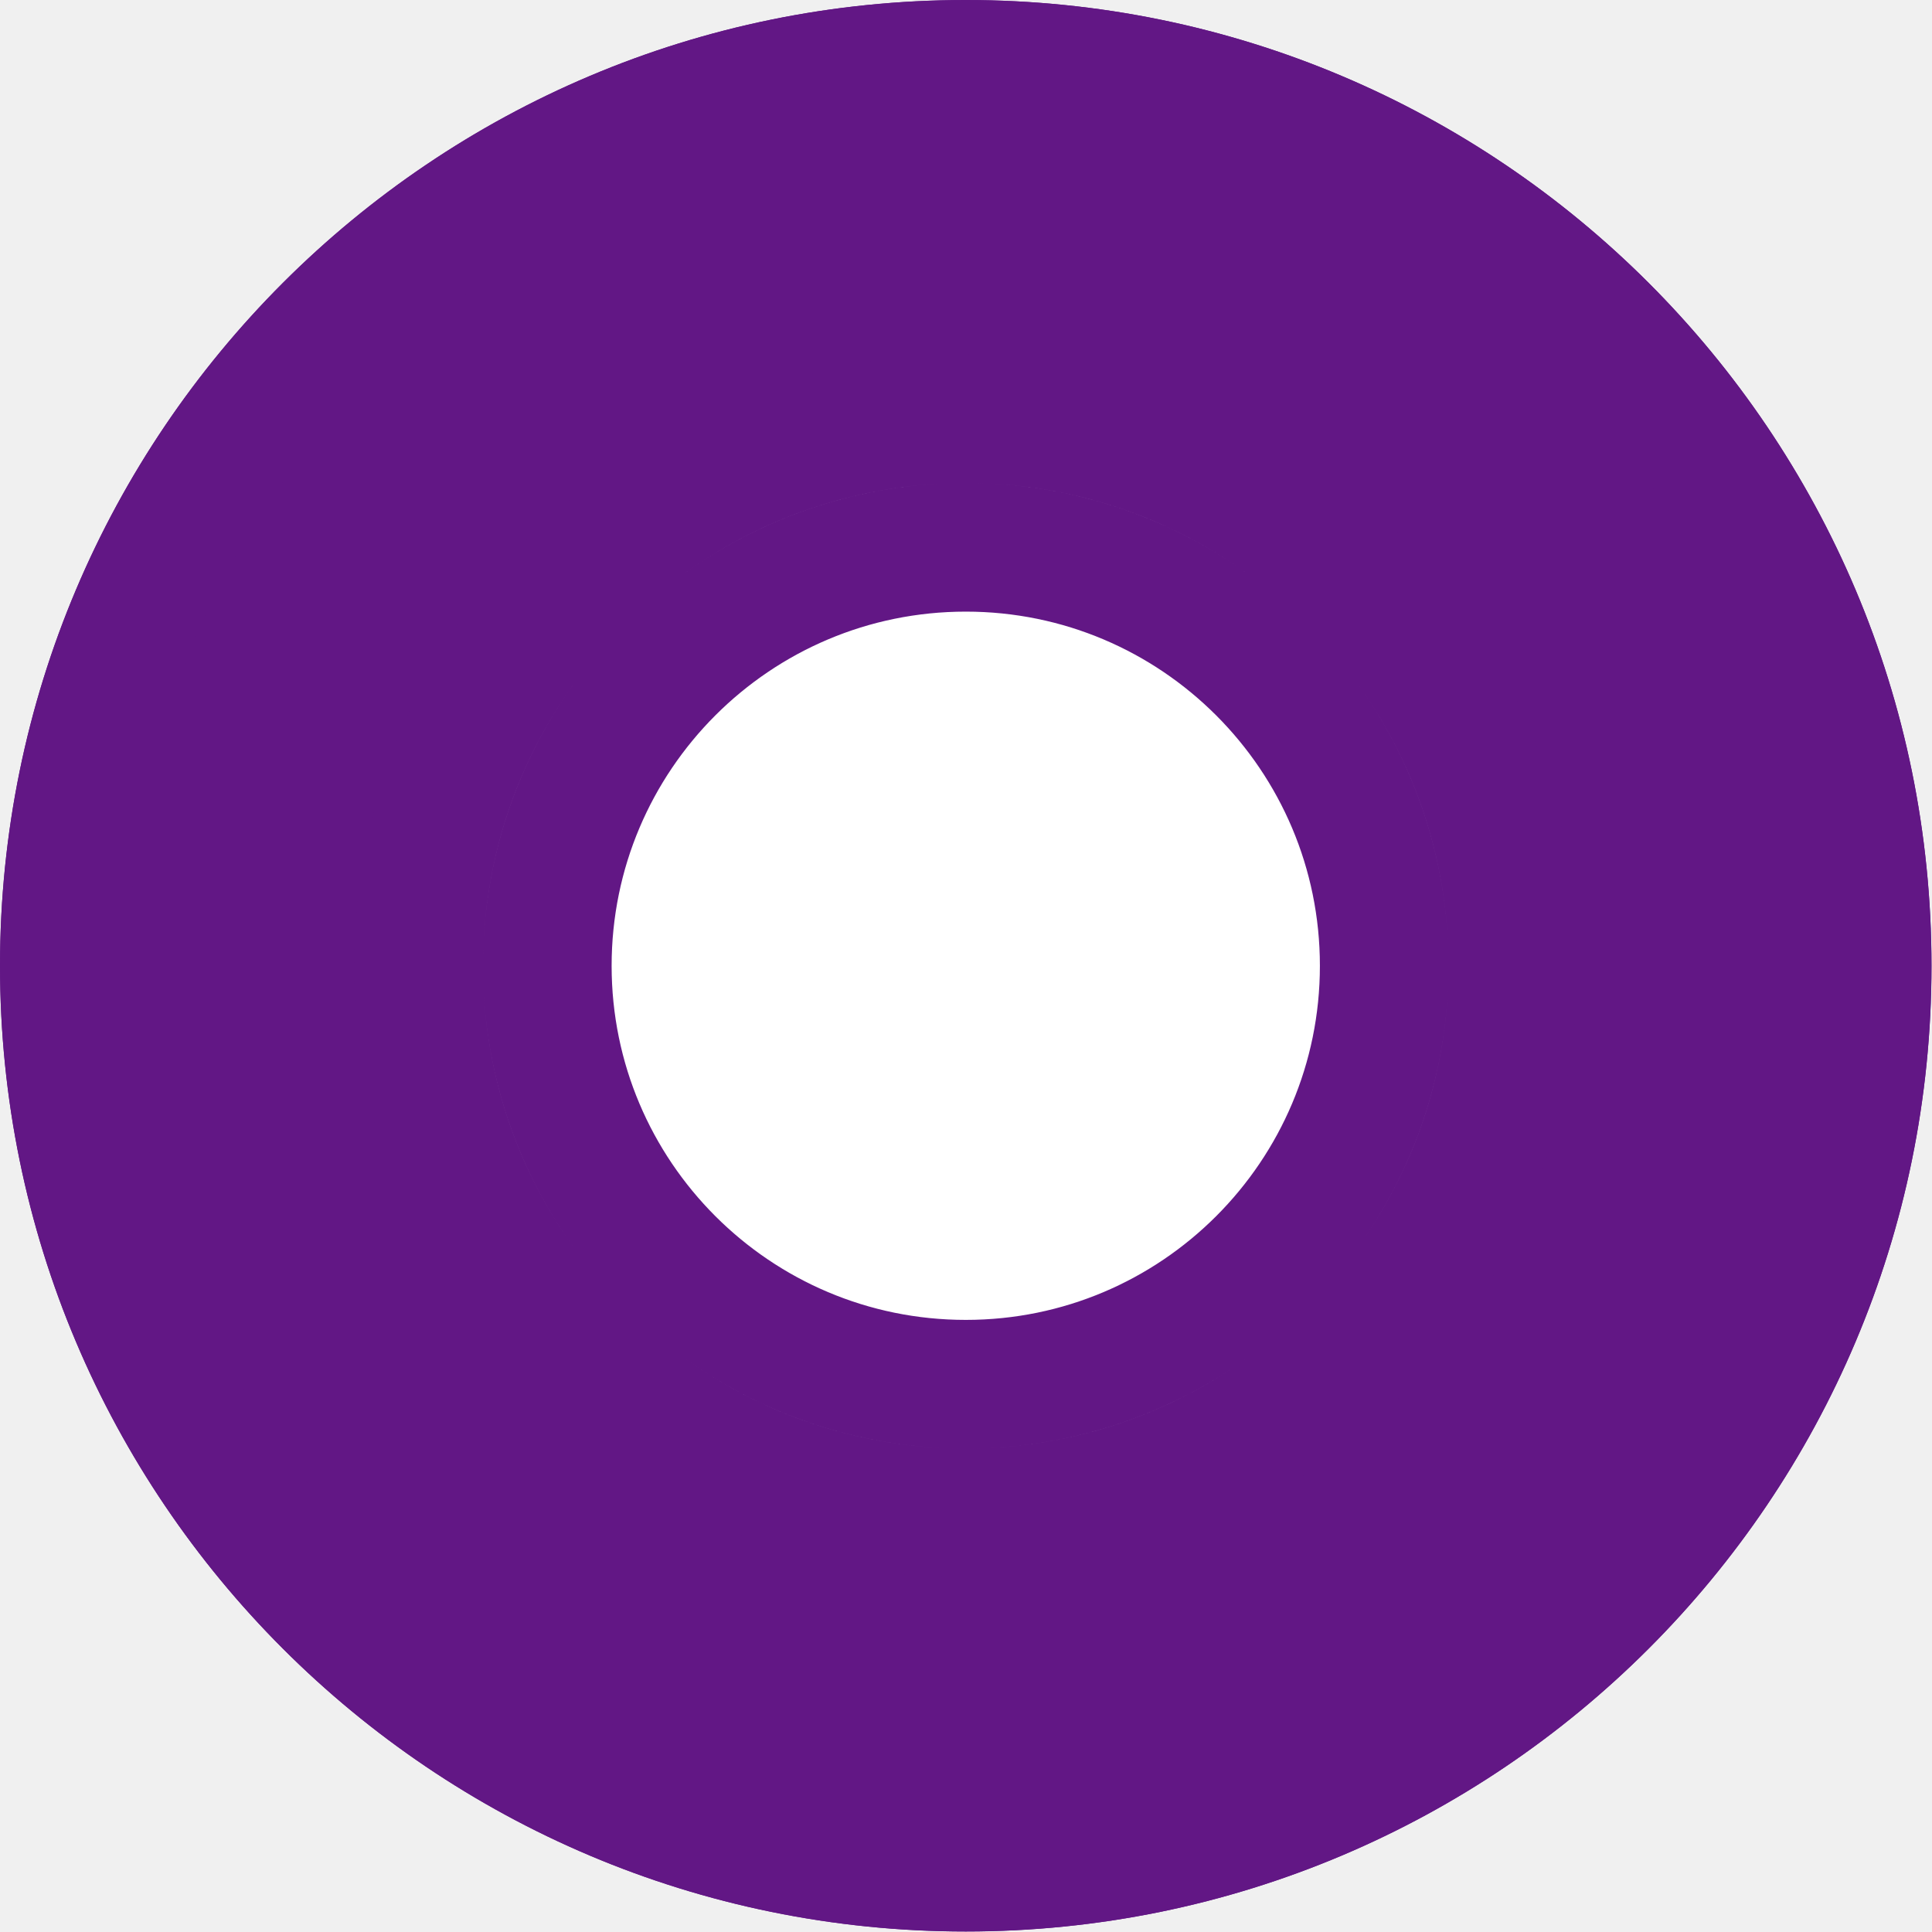
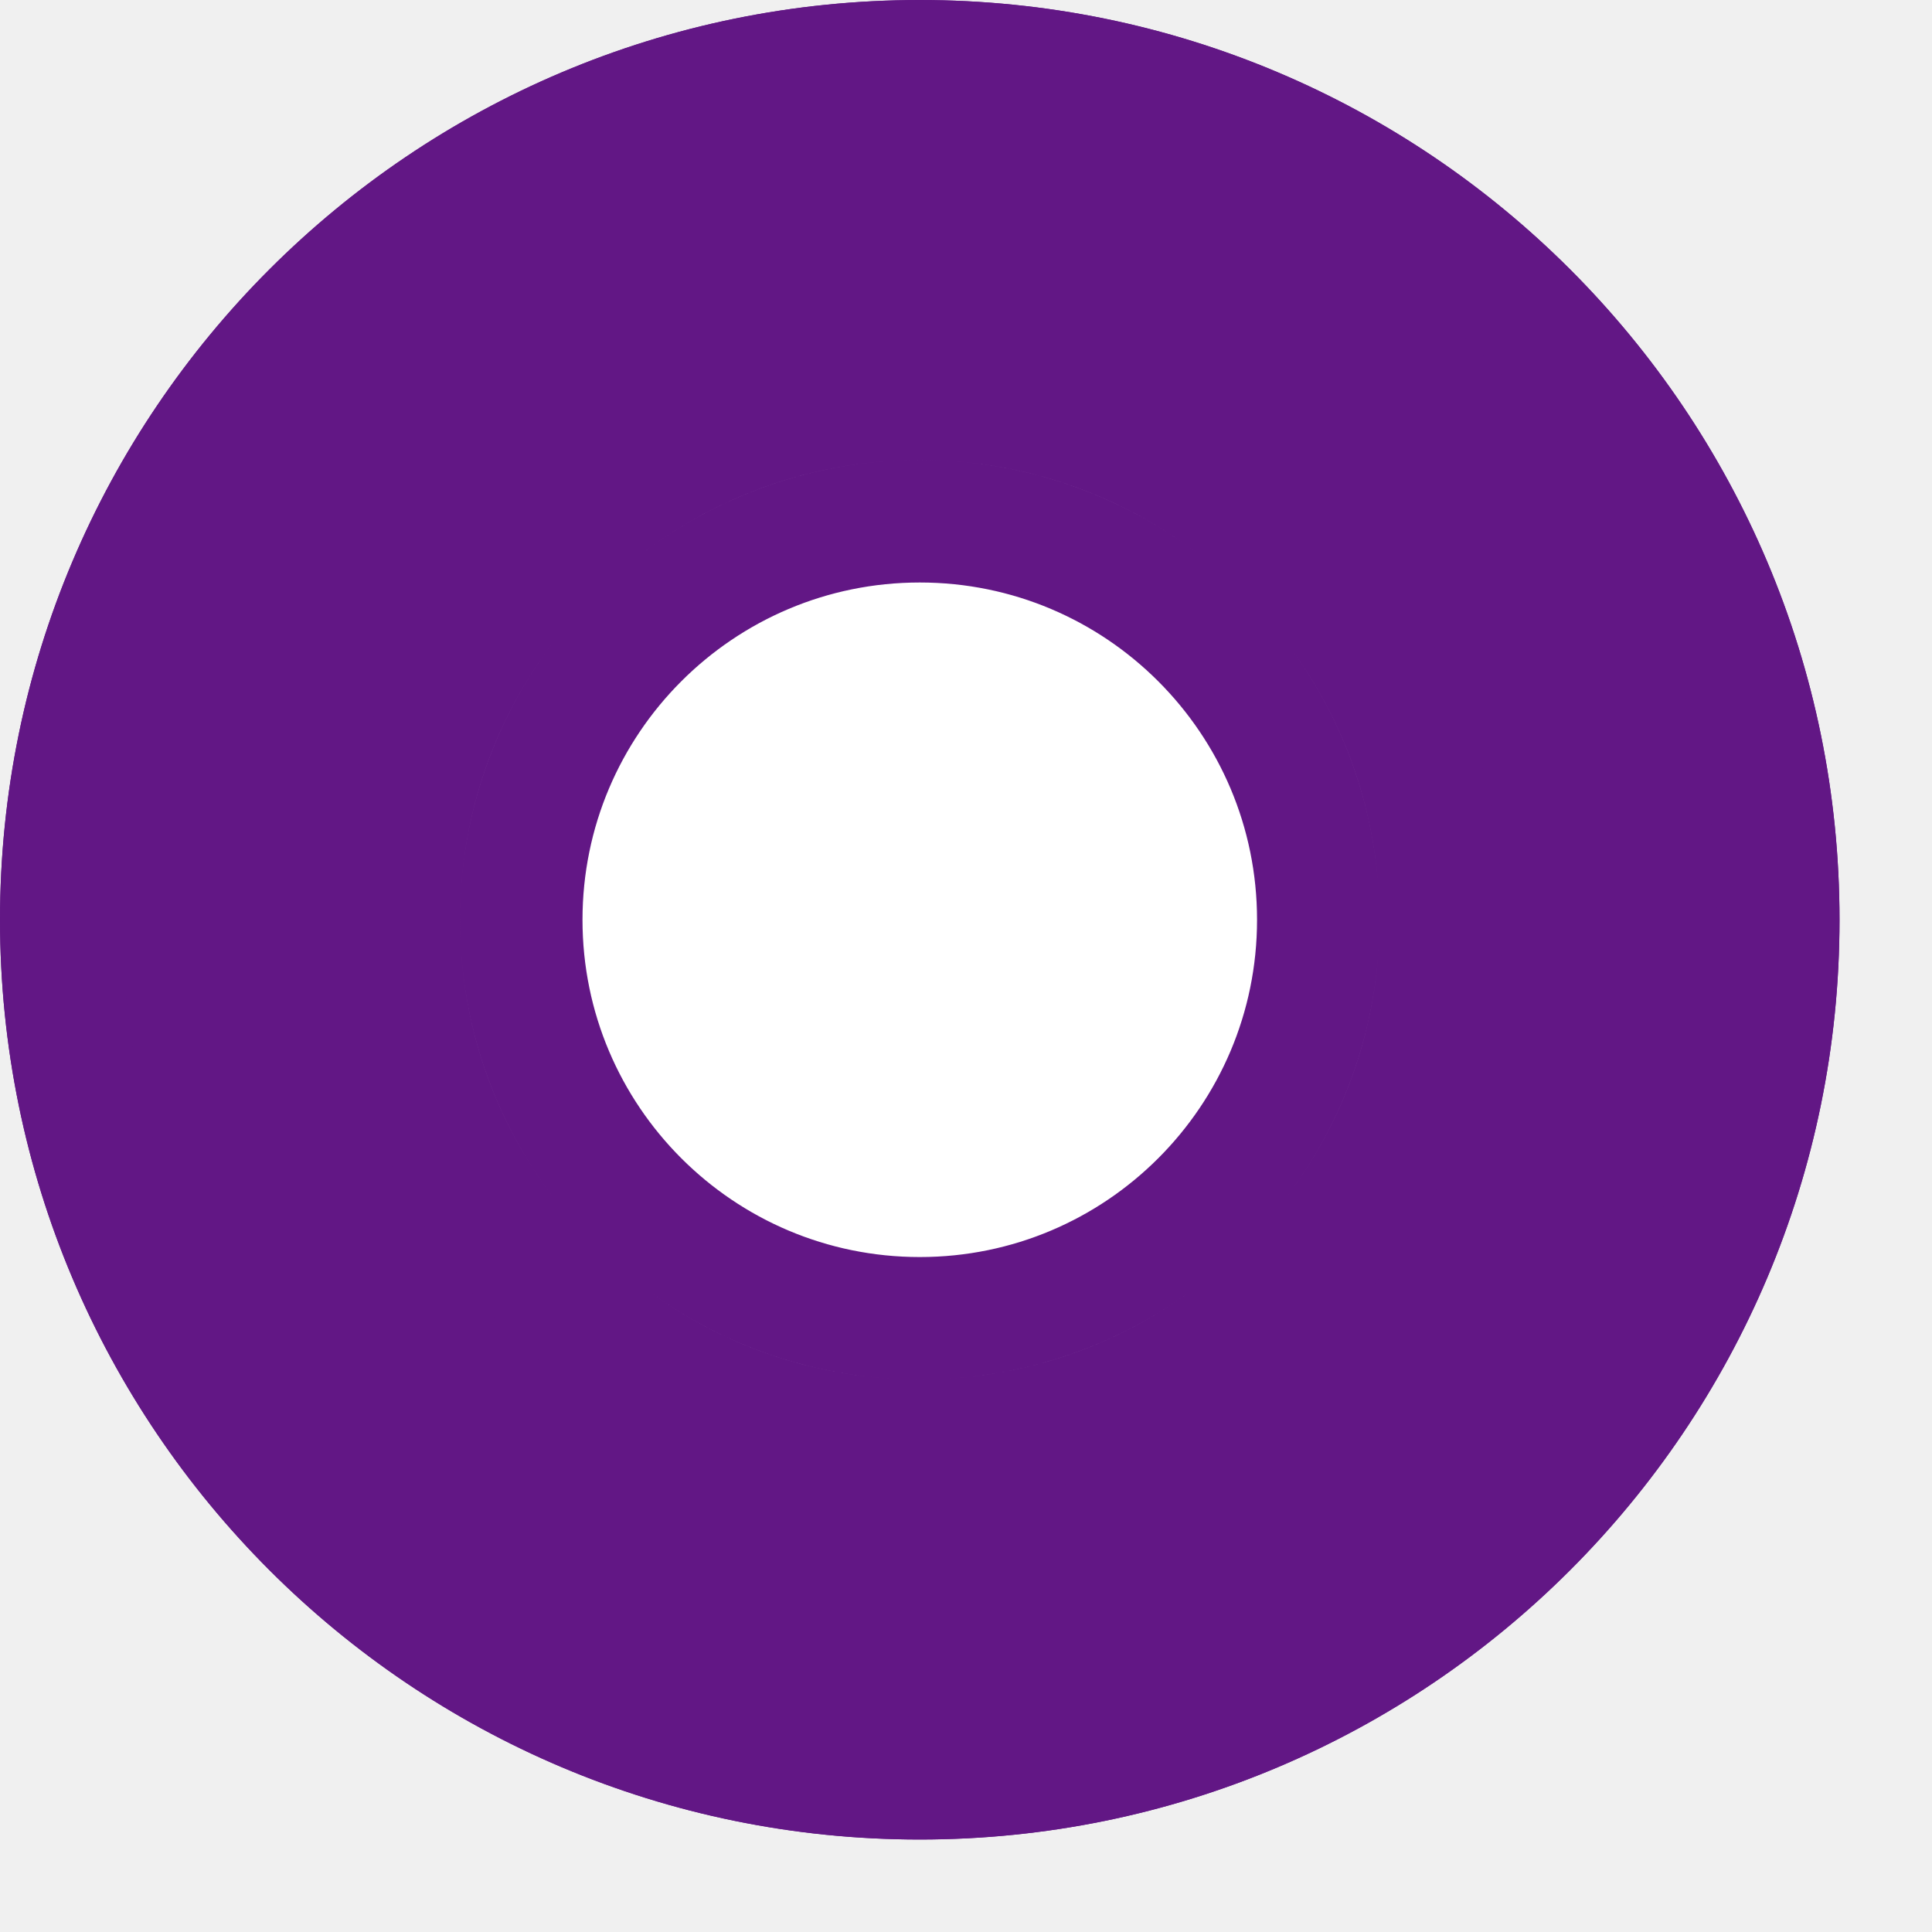
- <svg xmlns="http://www.w3.org/2000/svg" width="20" height="20" viewBox="0 0 20 20" fill="none">
+ <svg xmlns="http://www.w3.org/2000/svg" width="20" height="20" viewBox="0 0 21 21" fill="none">
  <g clip-path="url(#clip0_27_20)">
    <path d="M19.995 9.998C19.995 15.519 15.519 19.995 9.998 19.995C4.476 19.995 0 15.519 0 9.998C0 4.476 4.476 0 9.998 0C15.519 0 19.995 4.476 19.995 9.998Z" fill="#621785" />
    <path d="M14.996 9.998C14.996 12.758 12.758 14.996 9.998 14.996C7.237 14.996 4.999 12.758 4.999 9.998C4.999 7.237 7.237 4.999 9.998 4.999C12.758 4.999 14.996 7.237 14.996 9.998Z" fill="white" />
    <path d="M19.328 9.998C19.328 15.151 15.151 19.328 9.998 19.328C4.844 19.328 0.667 15.151 0.667 9.998C0.667 4.844 4.844 0.667 9.998 0.667C15.151 0.667 19.328 4.844 19.328 9.998ZM14.33 9.998C14.33 12.39 12.39 14.33 9.998 14.33C7.605 14.33 5.665 12.39 5.665 9.998C5.665 7.605 7.605 5.665 9.998 5.665C12.39 5.665 14.33 7.605 14.33 9.998ZM9.998 15.663C13.126 15.663 15.663 13.126 15.663 9.998C15.663 6.869 13.126 4.332 9.998 4.332C6.869 4.332 4.332 6.869 4.332 9.998C4.332 13.126 6.869 15.663 9.998 15.663Z" stroke="#621785" stroke-width="1.333" />
  </g>
  <defs>
    <clipPath id="clip0_27_20">
      <rect width="19.995" height="19.995" fill="white" />
    </clipPath>
  </defs>
</svg>
